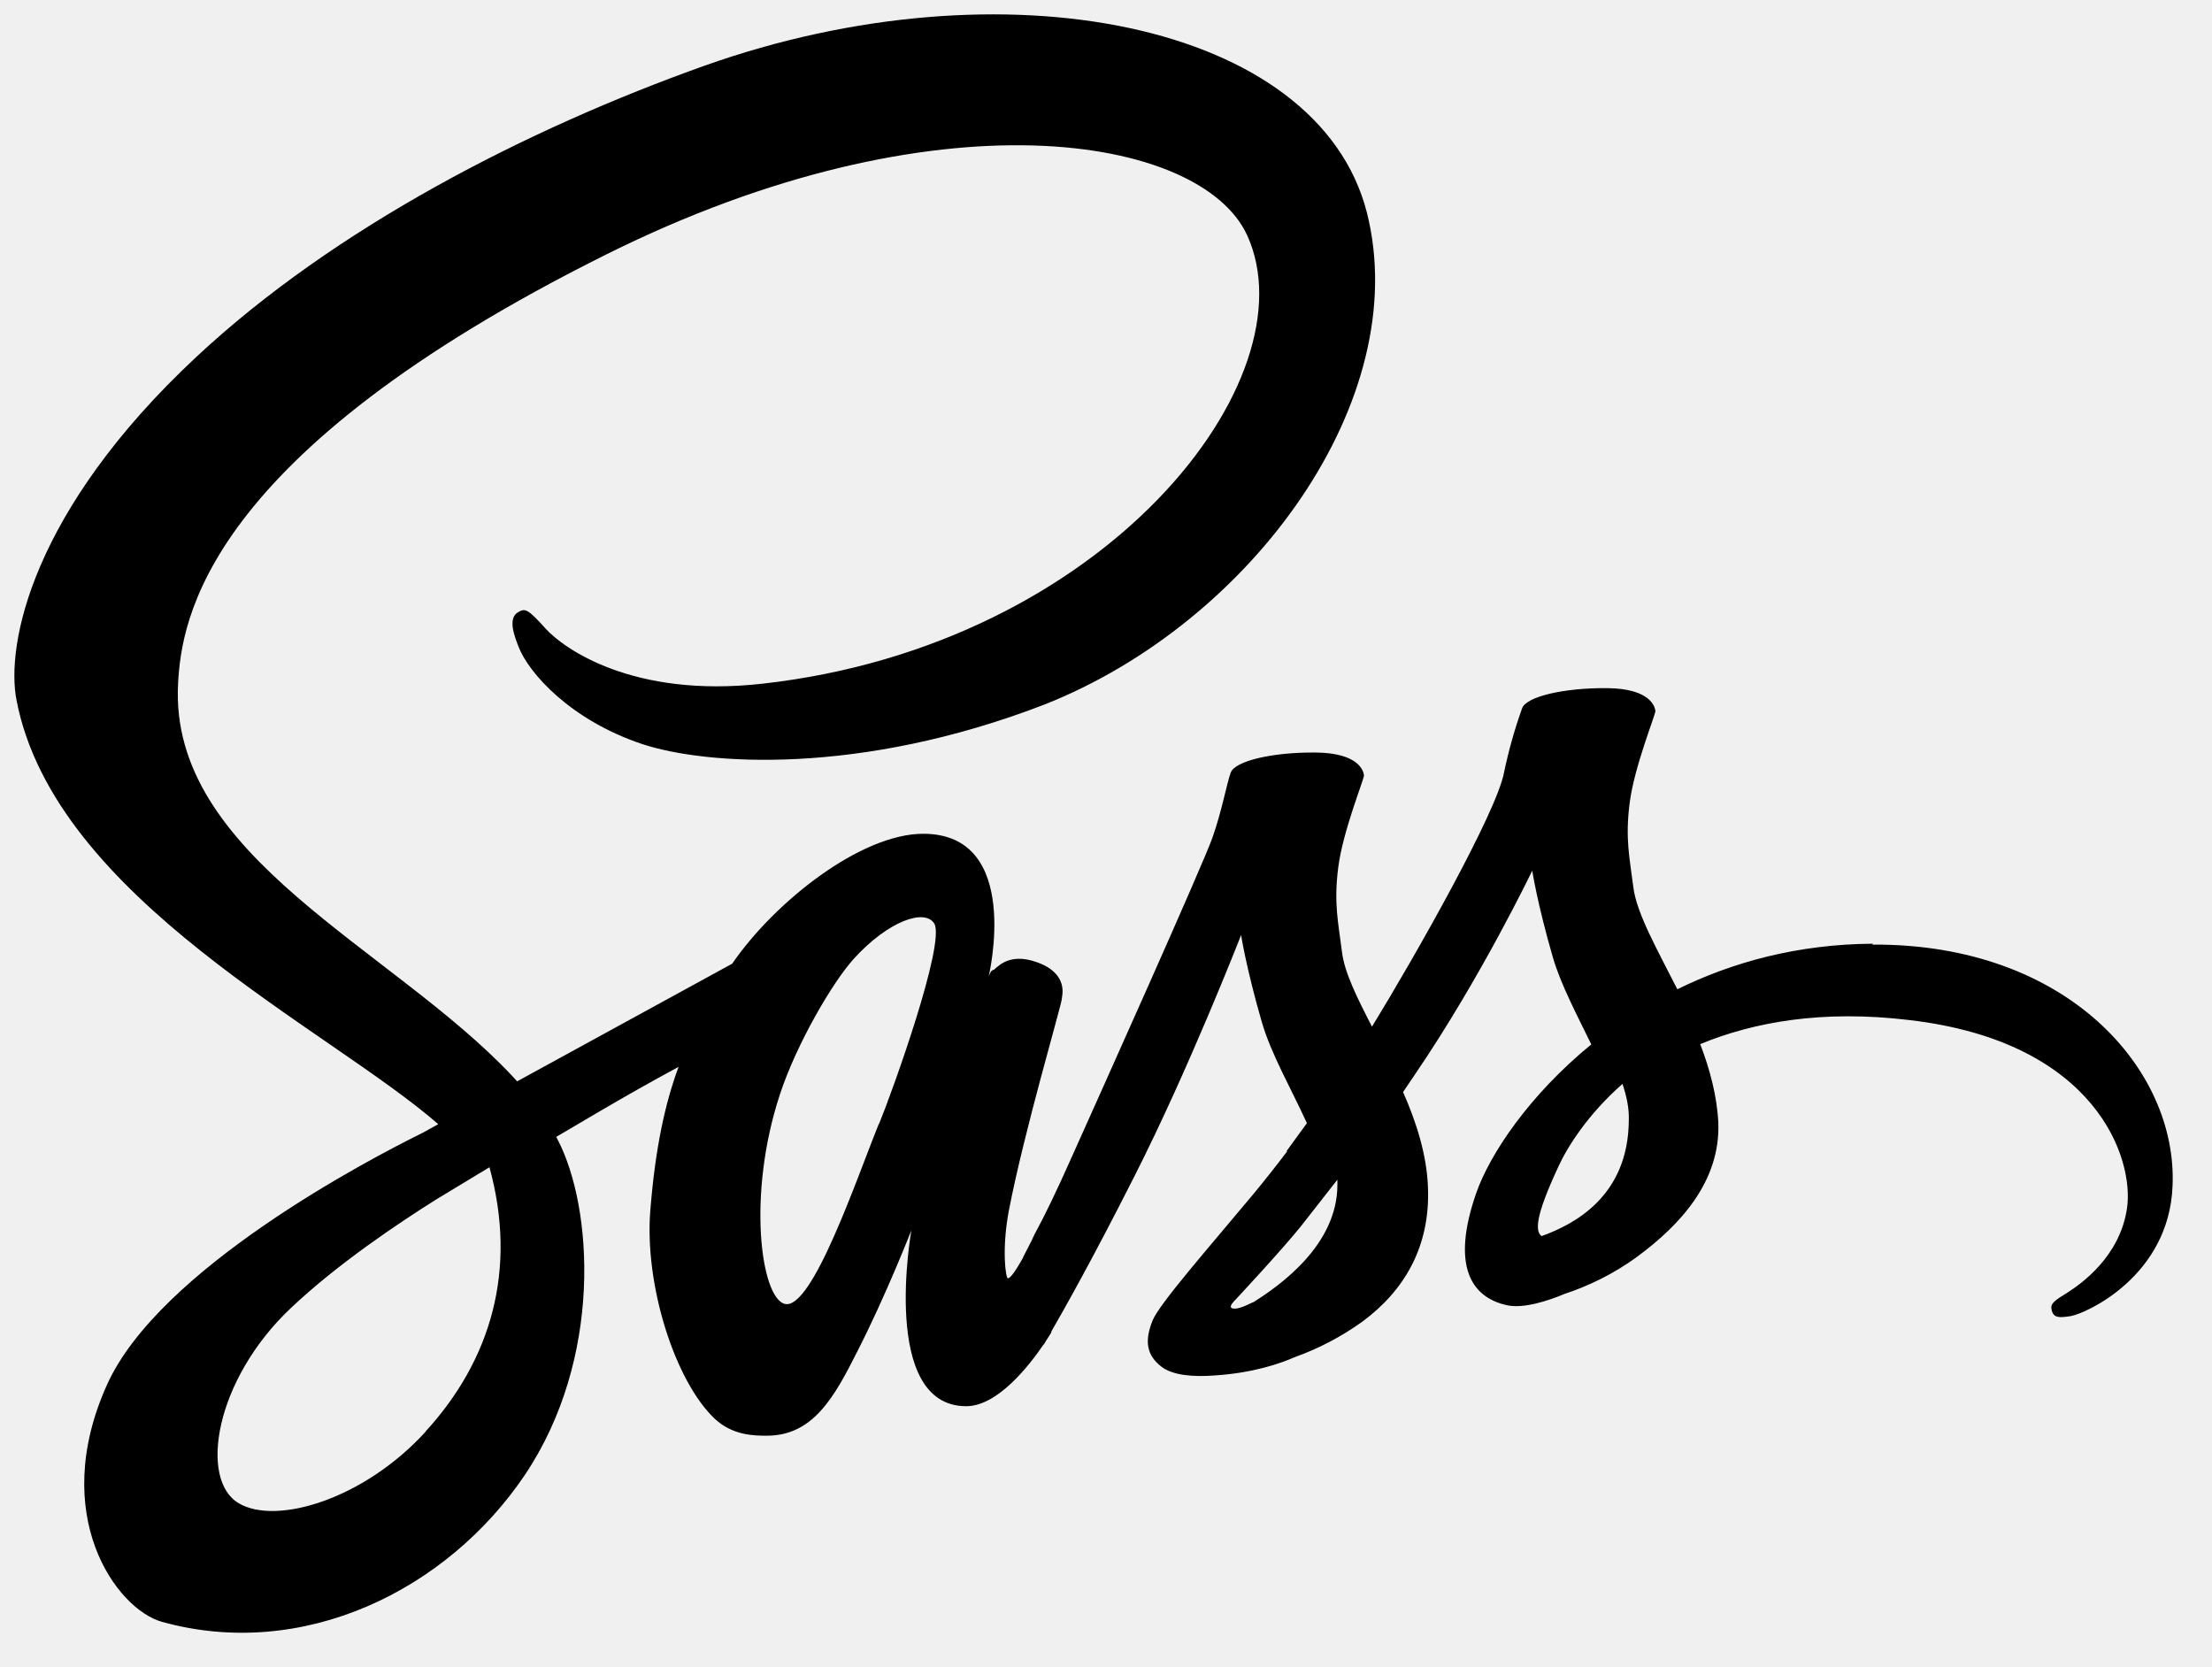
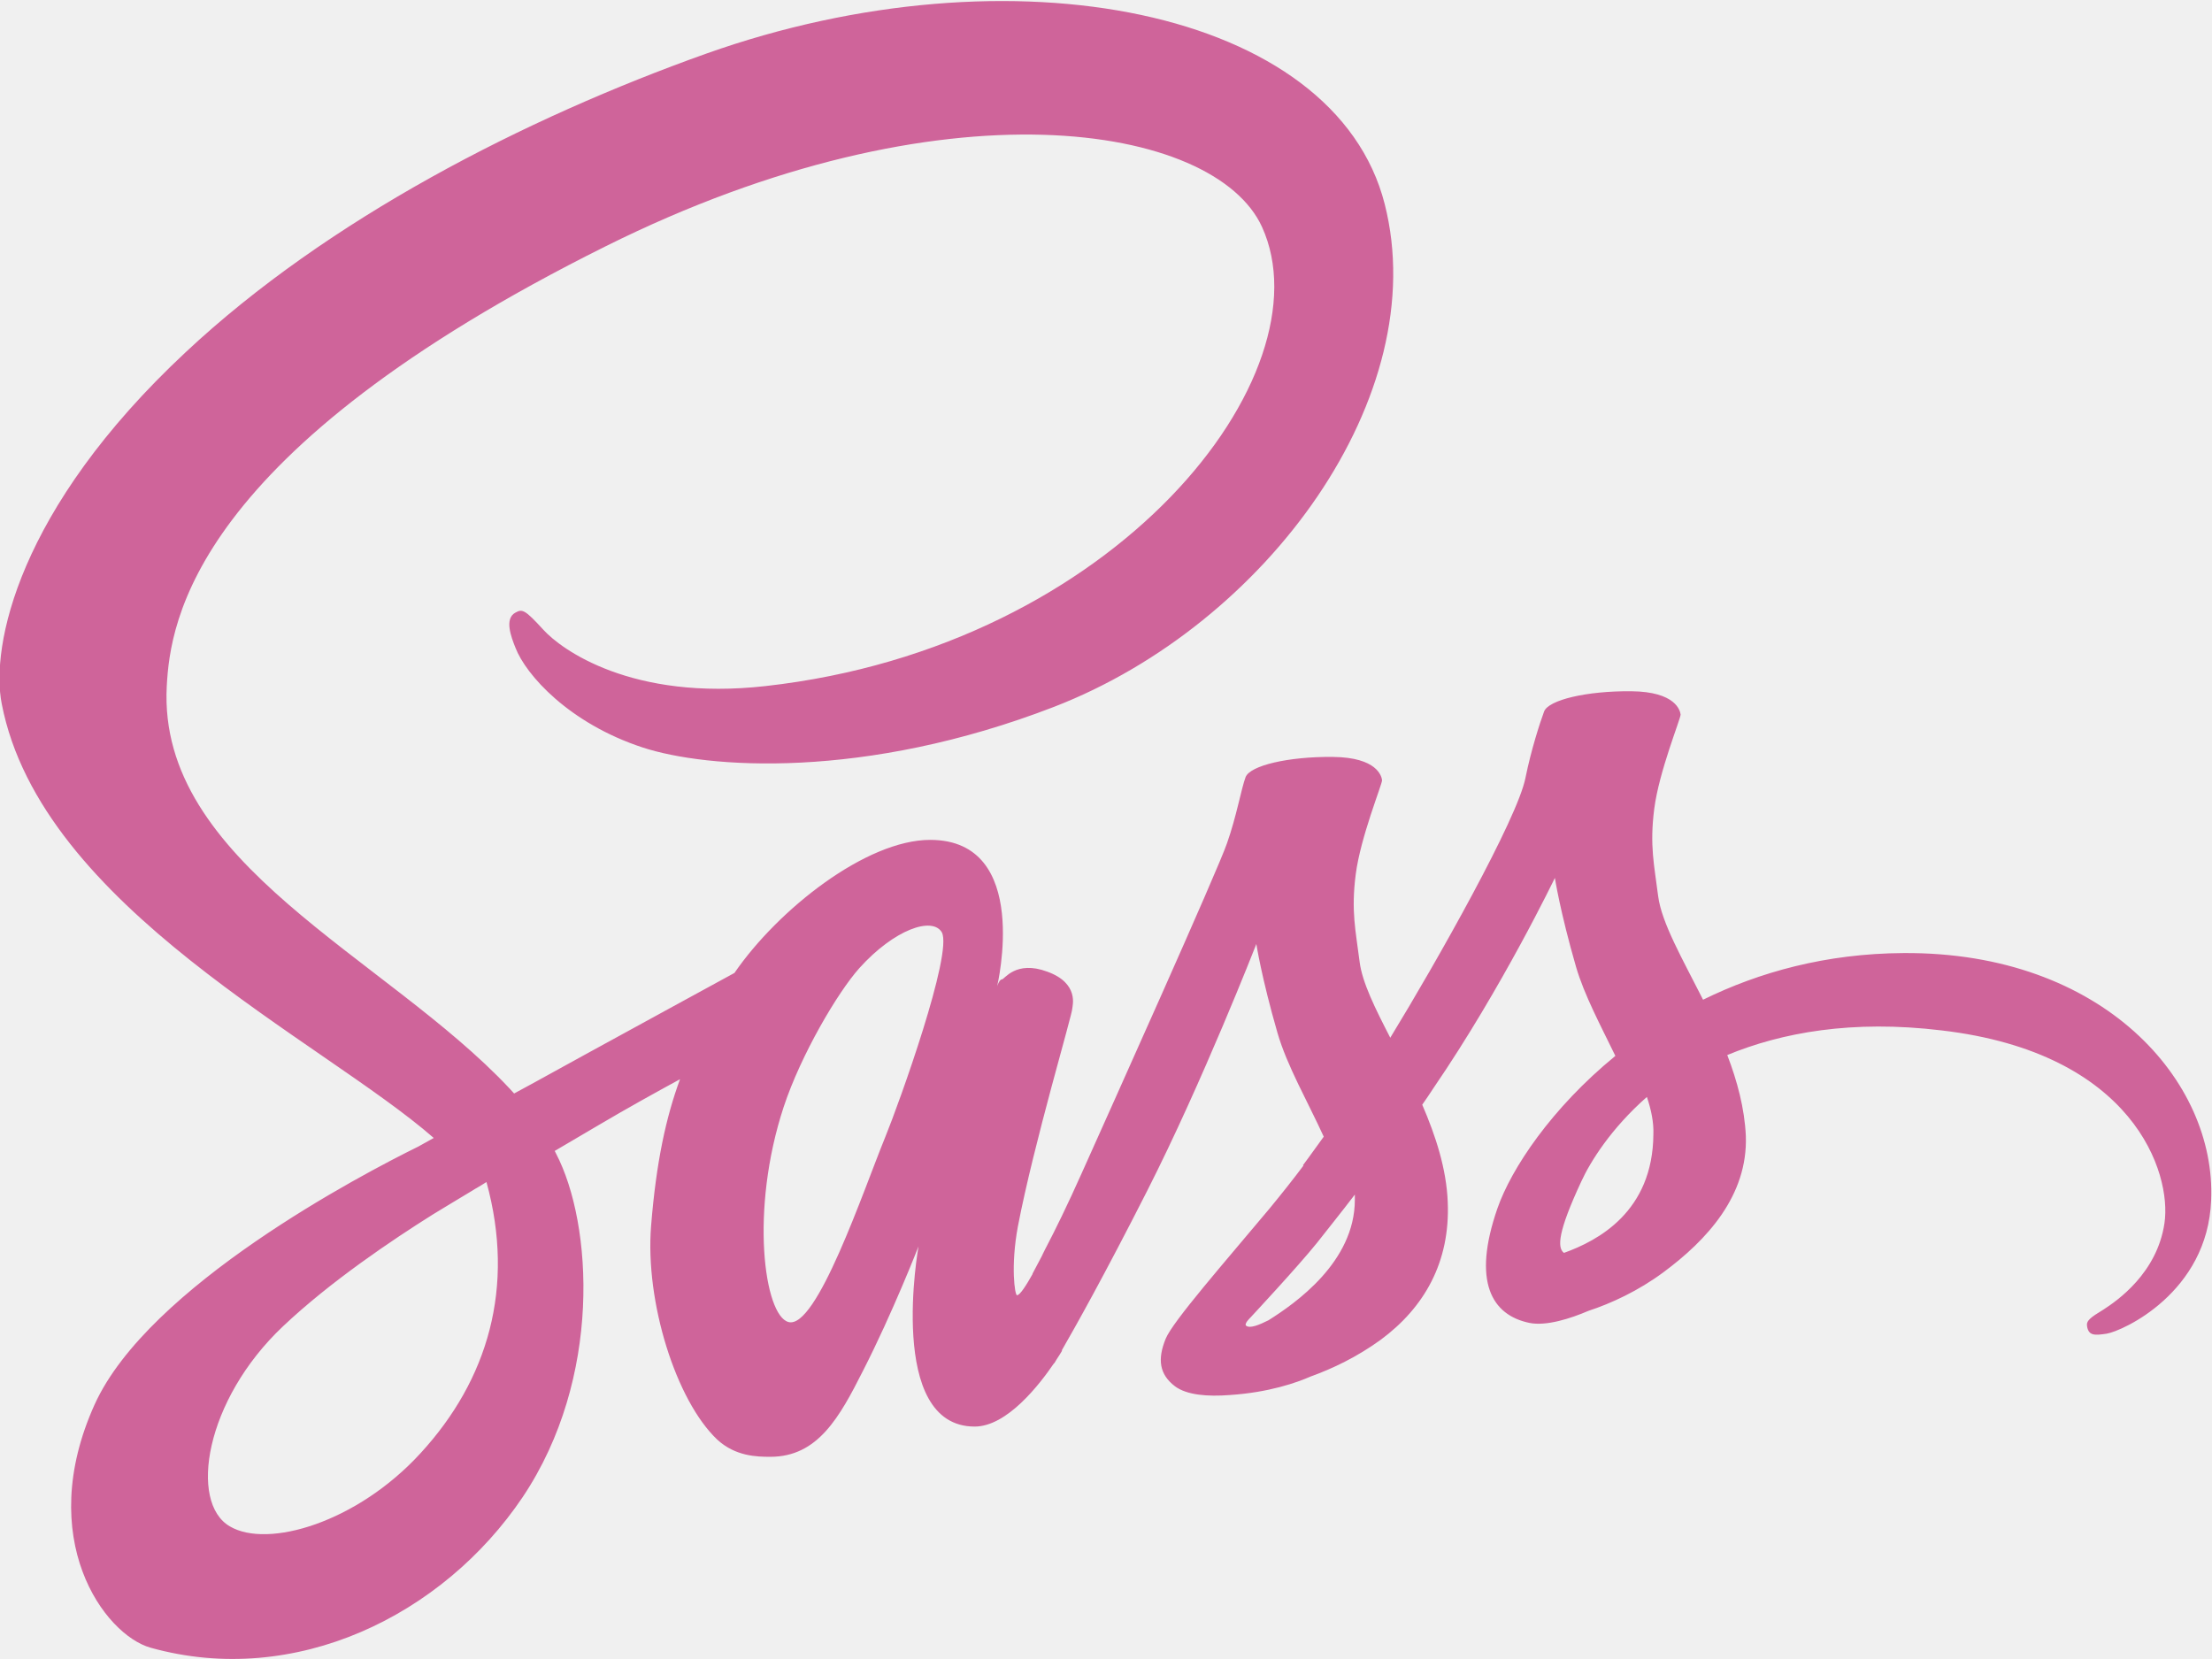
- <svg xmlns="http://www.w3.org/2000/svg" xmlns:xlink="http://www.w3.org/1999/xlink" viewBox="0 0 77 58" fill="#fff" fill-rule="evenodd" stroke="#000" stroke-linecap="round" stroke-linejoin="round">
-   <use xlink:href="#sass" x=".5" y=".5" />
-   <symbol id="sass" overflow="visible">
-     <path d="M64.7 32.35c-2.628.015-4.903.646-6.812 1.586-.705-1.395-1.4-2.613-1.527-3.523-.132-1.057-.294-1.703-.132-2.966s.896-3.054.896-3.2c-.015-.132-.16-.778-1.674-.793s-2.82.294-2.966.7c-.262.733-.473 1.484-.631 2.246-.264 1.38-3.024 6.27-4.595 8.838-.514-.998-.954-1.88-1.042-2.584-.132-1.057-.294-1.703-.132-2.966s.896-3.054.896-3.2c-.015-.132-.16-.778-1.674-.793s-2.82.294-2.966.7-.308 1.336-.63 2.246c-.308.9-3.978 9.073-4.933 11.2-.484 1.086-.9 1.953-1.22 2.54s-.015.044-.044.103l-.4.778v.015c-.206.367-.426.72-.53.72-.073 0-.22-.984.03-2.334.543-2.833 1.864-7.252 1.85-7.414 0-.073.25-.85-.85-1.248-1.072-.396-1.453.264-1.54.264s-.16.235-.16.235 1.2-4.977-2.276-4.977c-2.173 0-5.168 2.364-6.65 4.522l-7.487 4.096-.16-.176c-4.2-4.478-11.965-7.65-11.642-13.668.117-2.187.88-7.957 14.916-14.945 11.495-5.725 20.7-4.155 22.3-.66 2.276 5-4.918 14.27-16.868 15.606-4.55.514-6.944-1.248-7.546-1.908-.63-.7-.72-.72-.954-.587-.382.206-.147.822 0 1.2.352.925 1.82 2.57 4.316 3.4 2.187.72 7.53 1.116 14-1.38 7.213-2.855 12.865-10.625 11.217-17.13C45.38.273 34.41-1.9 24.03 1.785c-6.18 2.203-12.874 5.637-17.7 10.143C.605 17.272-.306 21.94.076 23.878 1.412 30.793 10.94 35.3 14.756 38.632l-.53.294c-1.908.94-9.175 4.742-10.996 8.764-2.055 4.55.323 7.825 1.908 8.265 4.903 1.365 9.924-1.086 12.64-5.124 2.7-4.037 2.378-9.278 1.13-11.67l-.044-.088 1.497-.88c.911-.535 1.831-1.054 2.76-1.556-.47 1.277-.807 2.8-.984 5-.206 2.584.85 5.93 2.246 7.252.617.573 1.35.587 1.806.587 1.615 0 2.35-1.336 3.156-2.936.998-1.953 1.88-4.213 1.88-4.213s-1.1 6.122 1.908 6.122c1.1 0 2.202-1.424 2.7-2.158v.015s.03-.044.088-.147c.117-.176.176-.28.176-.28v-.03c.44-.763 1.424-2.5 2.892-5.403 1.894-3.73 3.714-8.397 3.714-8.397s.176 1.145.72 3.024c.323 1.116 1.028 2.334 1.57 3.523l-.705.97.015.015c-.376.498-.762.987-1.16 1.468-1.497 1.8-3.288 3.832-3.523 4.42-.28.7-.22 1.204.323 1.615.396.294 1.1.352 1.85.294 1.35-.088 2.3-.426 2.76-.63.847-.302 1.648-.722 2.378-1.248 1.468-1.086 2.364-2.628 2.276-4.683-.044-1.13-.4-2.246-.866-3.303l.396-.587c2.32-3.4 4.1-7.12 4.1-7.12s.176 1.145.72 3.024c.28.954.837 1.997 1.336 3.024-2.173 1.776-3.538 3.832-4.008 5.182-.866 2.496-.2 3.626 1.086 3.9.573.117 1.395-.147 2-.4.763-.25 1.688-.675 2.54-1.307 1.468-1.086 2.877-2.598 2.804-4.64-.044-.94-.294-1.864-.63-2.745 1.85-.763 4.243-1.204 7.282-.837 6.533.763 7.825 4.845 7.575 6.548s-1.615 2.643-2.07 2.936c-.455.28-.602.382-.558.587.06.308.264.294.66.235.543-.088 3.435-1.395 3.553-4.536.176-4.037-3.656-8.44-10.453-8.397zM14.317 49.335c-2.158 2.364-5.197 3.26-6.5 2.496-1.395-.807-.85-4.287 1.806-6.797 1.615-1.527 3.714-2.936 5.094-3.802l1.336-.807c.088-.06.147-.088.147-.088.103-.06.22-.132.338-.206.984 3.582.044 6.724-2.23 9.205zM30.1 38.603c-.75 1.835-2.334 6.548-3.288 6.283-.822-.22-1.32-3.788-.16-7.3.587-1.776 1.835-3.9 2.57-4.713 1.2-1.32 2.48-1.762 2.804-1.218.382.705-1.453 5.814-1.923 6.96zm13.02 6.225c-.323.16-.617.28-.75.2-.103-.06.132-.28.132-.28s1.63-1.747 2.276-2.554l1.277-1.63v.176c0 2.114-2.026 3.523-2.936 4.096zm10.042-2.3c-.235-.176-.206-.72.587-2.422.308-.675 1.013-1.806 2.23-2.877.147.44.235.866.22 1.263-.015 2.643-1.894 3.626-3.04 4.037z" stroke="none" fill="currentColor" fill-rule="nonzero" />
-   </symbol>
+ <svg xmlns="http://www.w3.org/2000/svg" width="2500" height="1875" viewBox="0 0 512 384">
+   <path fill="#CF649A" d="M440.6 220.6c-17.9.101-33.4 4.4-46.4 10.801-4.8-9.5-9.6-17.801-10.399-24-.9-7.2-2-11.601-.9-20.2C384 178.6 389 166.4 389 165.4c-.101-.9-1.101-5.3-11.4-5.4s-19.2 2-20.2 4.7-3 8.9-4.3 15.3c-1.8 9.4-20.6 42.7-31.3 60.2-3.5-6.8-6.5-12.8-7.101-17.601-.899-7.199-2-11.6-.899-20.199 1.1-8.601 6.1-20.8 6.1-21.8-.1-.9-1.1-5.3-11.399-5.4-10.301-.1-19.2 2-20.2 4.7s-2.1 9.1-4.3 15.3C281.9 201.4 256.9 257 250.4 271.5c-3.3 7.4-6.199 13.3-8.3 17.3-2.1 4-.1.3-.3.7-1.8 3.4-2.8 5.3-2.8 5.3v.101c-1.4 2.5-2.9 4.899-3.601 4.899-.5 0-1.5-6.7.2-15.899 3.7-19.301 12.7-49.4 12.601-50.5 0-.5 1.699-5.801-5.801-8.5-7.3-2.7-9.899 1.8-10.5 1.8-.6 0-1.1 1.6-1.1 1.6s8.1-33.899-15.5-33.899c-14.8 0-35.2 16.1-45.3 30.8-6.4 3.5-20 10.899-34.4 18.8-5.5 3-11.2 6.2-16.6 9.1L117.9 251.9c-28.6-30.5-81.5-52.1-79.3-93.1.8-14.9 6-54.2 101.601-101.8 78.3-39 141-28.3 151.899-4.5 15.5 34-33.5 97.2-114.899 106.3-31 3.5-47.301-8.5-51.4-13-4.3-4.7-4.9-4.9-6.5-4-2.6 1.4-1 5.6 0 8.1 2.4 6.3 12.4 17.5 29.4 23.1 14.899 4.9 51.3 7.6 95.3-9.4 49.3-19.1 87.8-72.1 76.5-116.4-11.5-45.1-86.3-59.9-157-34.8C121.4 27.4 75.8 50.8 43 81.5 4 117.9-2.2 149.7.4 162.9c9.101 47.1 74 77.8 100 100.5-1.3.699-2.5 1.399-3.6 2-13 6.399-62.5 32.3-74.9 59.699-14 31 2.2 53.301 13 56.301 33.4 9.3 67.6-7.4 86.1-34.9 18.399-27.5 16.2-63.2 7.7-79.5l-.301-.6 10.2-6c6.601-3.9 13.101-7.5 18.8-10.601-3.199 8.7-5.5 19-6.699 34-1.4 17.601 5.8 40.4 15.3 49.4 4.2 3.899 9.2 4 12.3 4 11 0 16-9.101 21.5-20 6.8-13.3 12.8-28.7 12.8-28.7s-7.5 41.7 13 41.7c7.5 0 15-9.7 18.4-14.7v.1s.2-.3.6-1a36.13 36.13 0 0 0 1.2-1.899v-.2c3-5.2 9.7-17.1 19.7-36.8 12.899-25.4 25.3-57.2 25.3-57.2s1.2 7.8 4.9 20.6c2.199 7.601 6.999 15.9 10.699 24-3 4.2-4.8 6.601-4.8 6.601l.1.1c-2.399 3.2-5.1 6.601-7.899 10-10.2 12.2-22.4 26.101-24 30.101-1.9 4.699-1.5 8.199 2.2 11 2.7 2 7.5 2.399 12.6 2 9.2-.601 15.6-2.9 18.8-4.301 5-1.8 10.7-4.5 16.2-8.5 10-7.399 16.1-17.899 15.5-31.899-.3-7.7-2.8-15.3-5.9-22.5.9-1.3 1.801-2.601 2.7-4 15.8-23.101 28-48.5 28-48.5s1.2 7.8 4.9 20.6c1.899 6.5 5.7 13.601 9.1 20.601-14.8 12.1-24.1 26.1-27.3 35.3-5.9 17-1.3 24.7 7.4 26.5 3.899.8 9.5-1 13.699-2.8 5.2-1.7 11.5-4.601 17.301-8.9 10-7.4 19.6-17.7 19.1-31.6-.3-6.4-2-12.7-4.3-18.7 12.6-5.2 28.899-8.2 49.6-5.7 44.5 5.2 53.3 33 51.601 44.6-1.7 11.601-11 18-14.101 20-3.1 1.9-4.1 2.601-3.8 4 .4 2.101 1.8 2 4.5 1.601 3.7-.601 23.4-9.5 24.2-30.899 1.2-27.504-24.9-57.504-71.2-57.205zM97.4 336.3c-14.7 16.1-35.4 22.2-44.2 17-9.5-5.5-5.801-29.2 12.3-46.3 11-10.4 25.3-20 34.7-25.9 2.1-1.3 5.3-3.199 9.1-5.5.6-.399 1-.6 1-.6.7-.4 1.5-.9 2.3-1.4 6.7 24.4.3 45.8-15.2 62.7zm107.5-73.1c-5.1 12.5-15.9 44.6-22.4 42.8-5.601-1.5-9-25.8-1.101-49.8 4-12.101 12.5-26.5 17.5-32.101 8.101-9 16.9-12 19.101-8.3 2.6 4.801-9.9 39.601-13.1 47.401zm88.7 42.4c-2.2 1.101-4.2 1.9-5.1 1.301-.7-.4.899-1.9.899-1.9s11.1-11.9 15.5-17.4c2.5-3.199 5.5-6.899 8.7-11.1v1.2C313.6 292.1 299.8 301.7 293.6 305.6zm68.399-15.6c-1.6-1.2-1.399-4.9 4-16.5 2.101-4.6 6.9-12.3 15.2-19.6 1 3 1.601 5.899 1.5 8.6-.099 18-12.899 24.7-20.7 27.5z" />
</svg>
